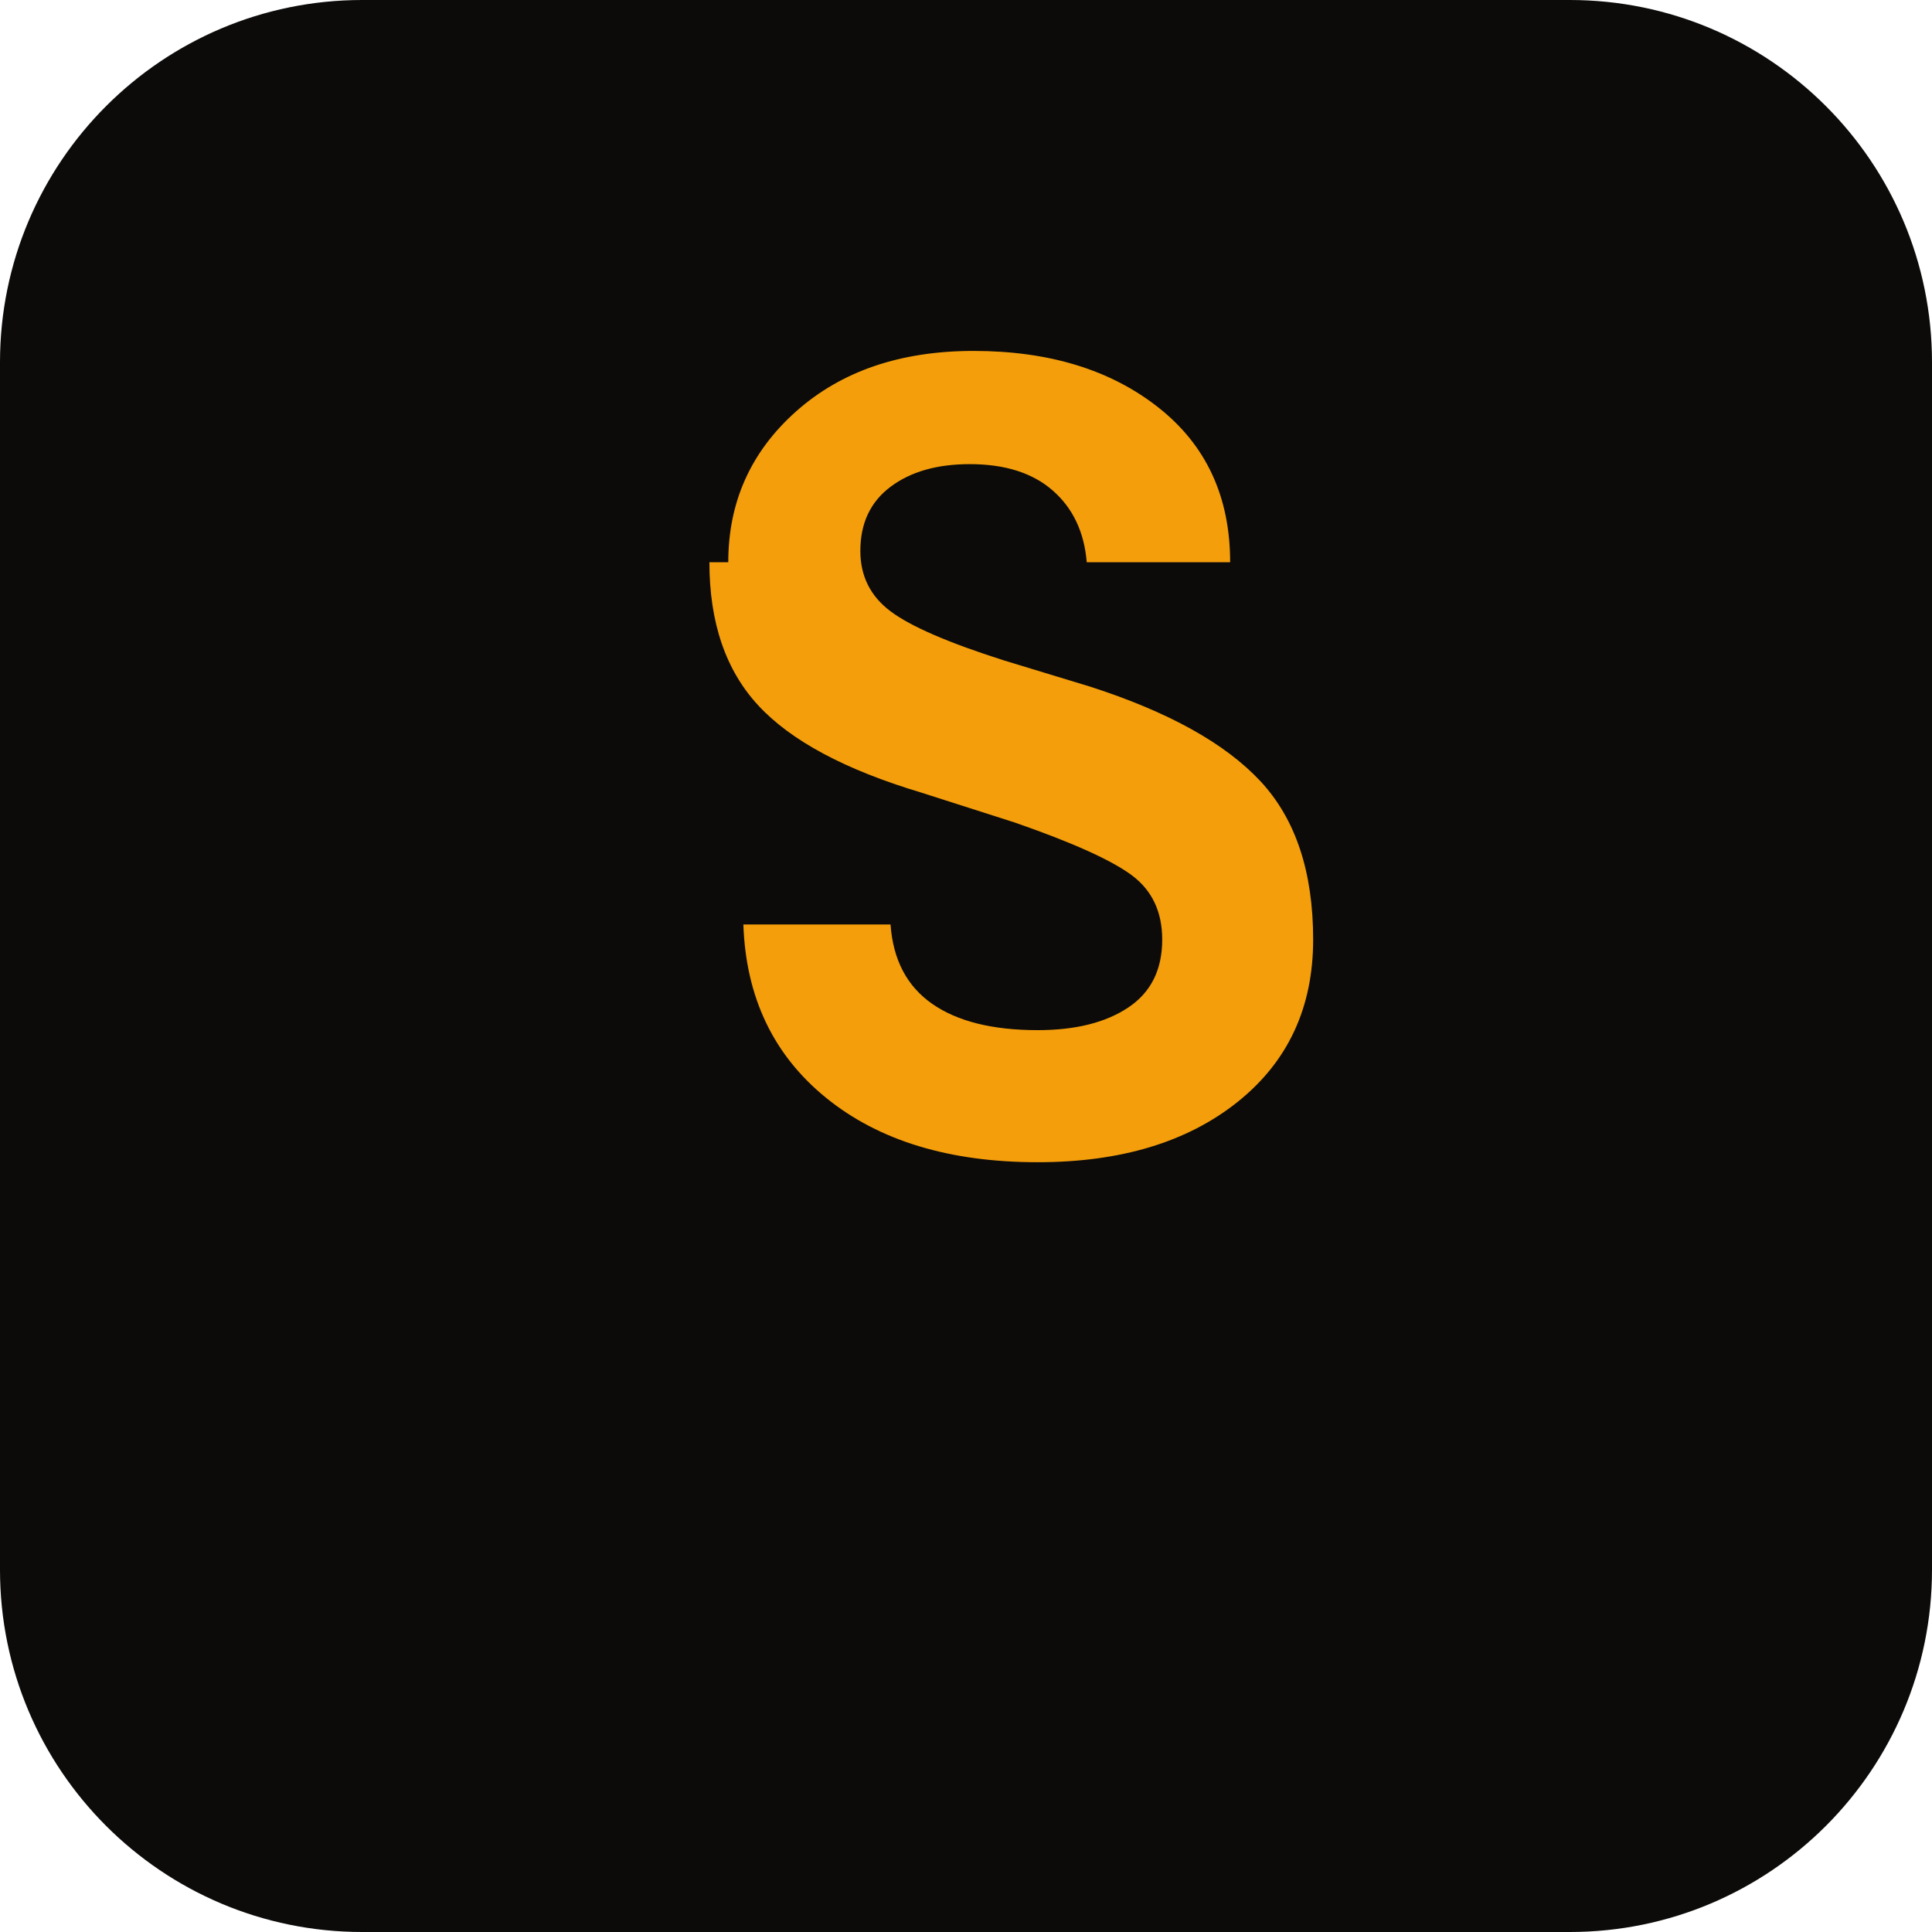
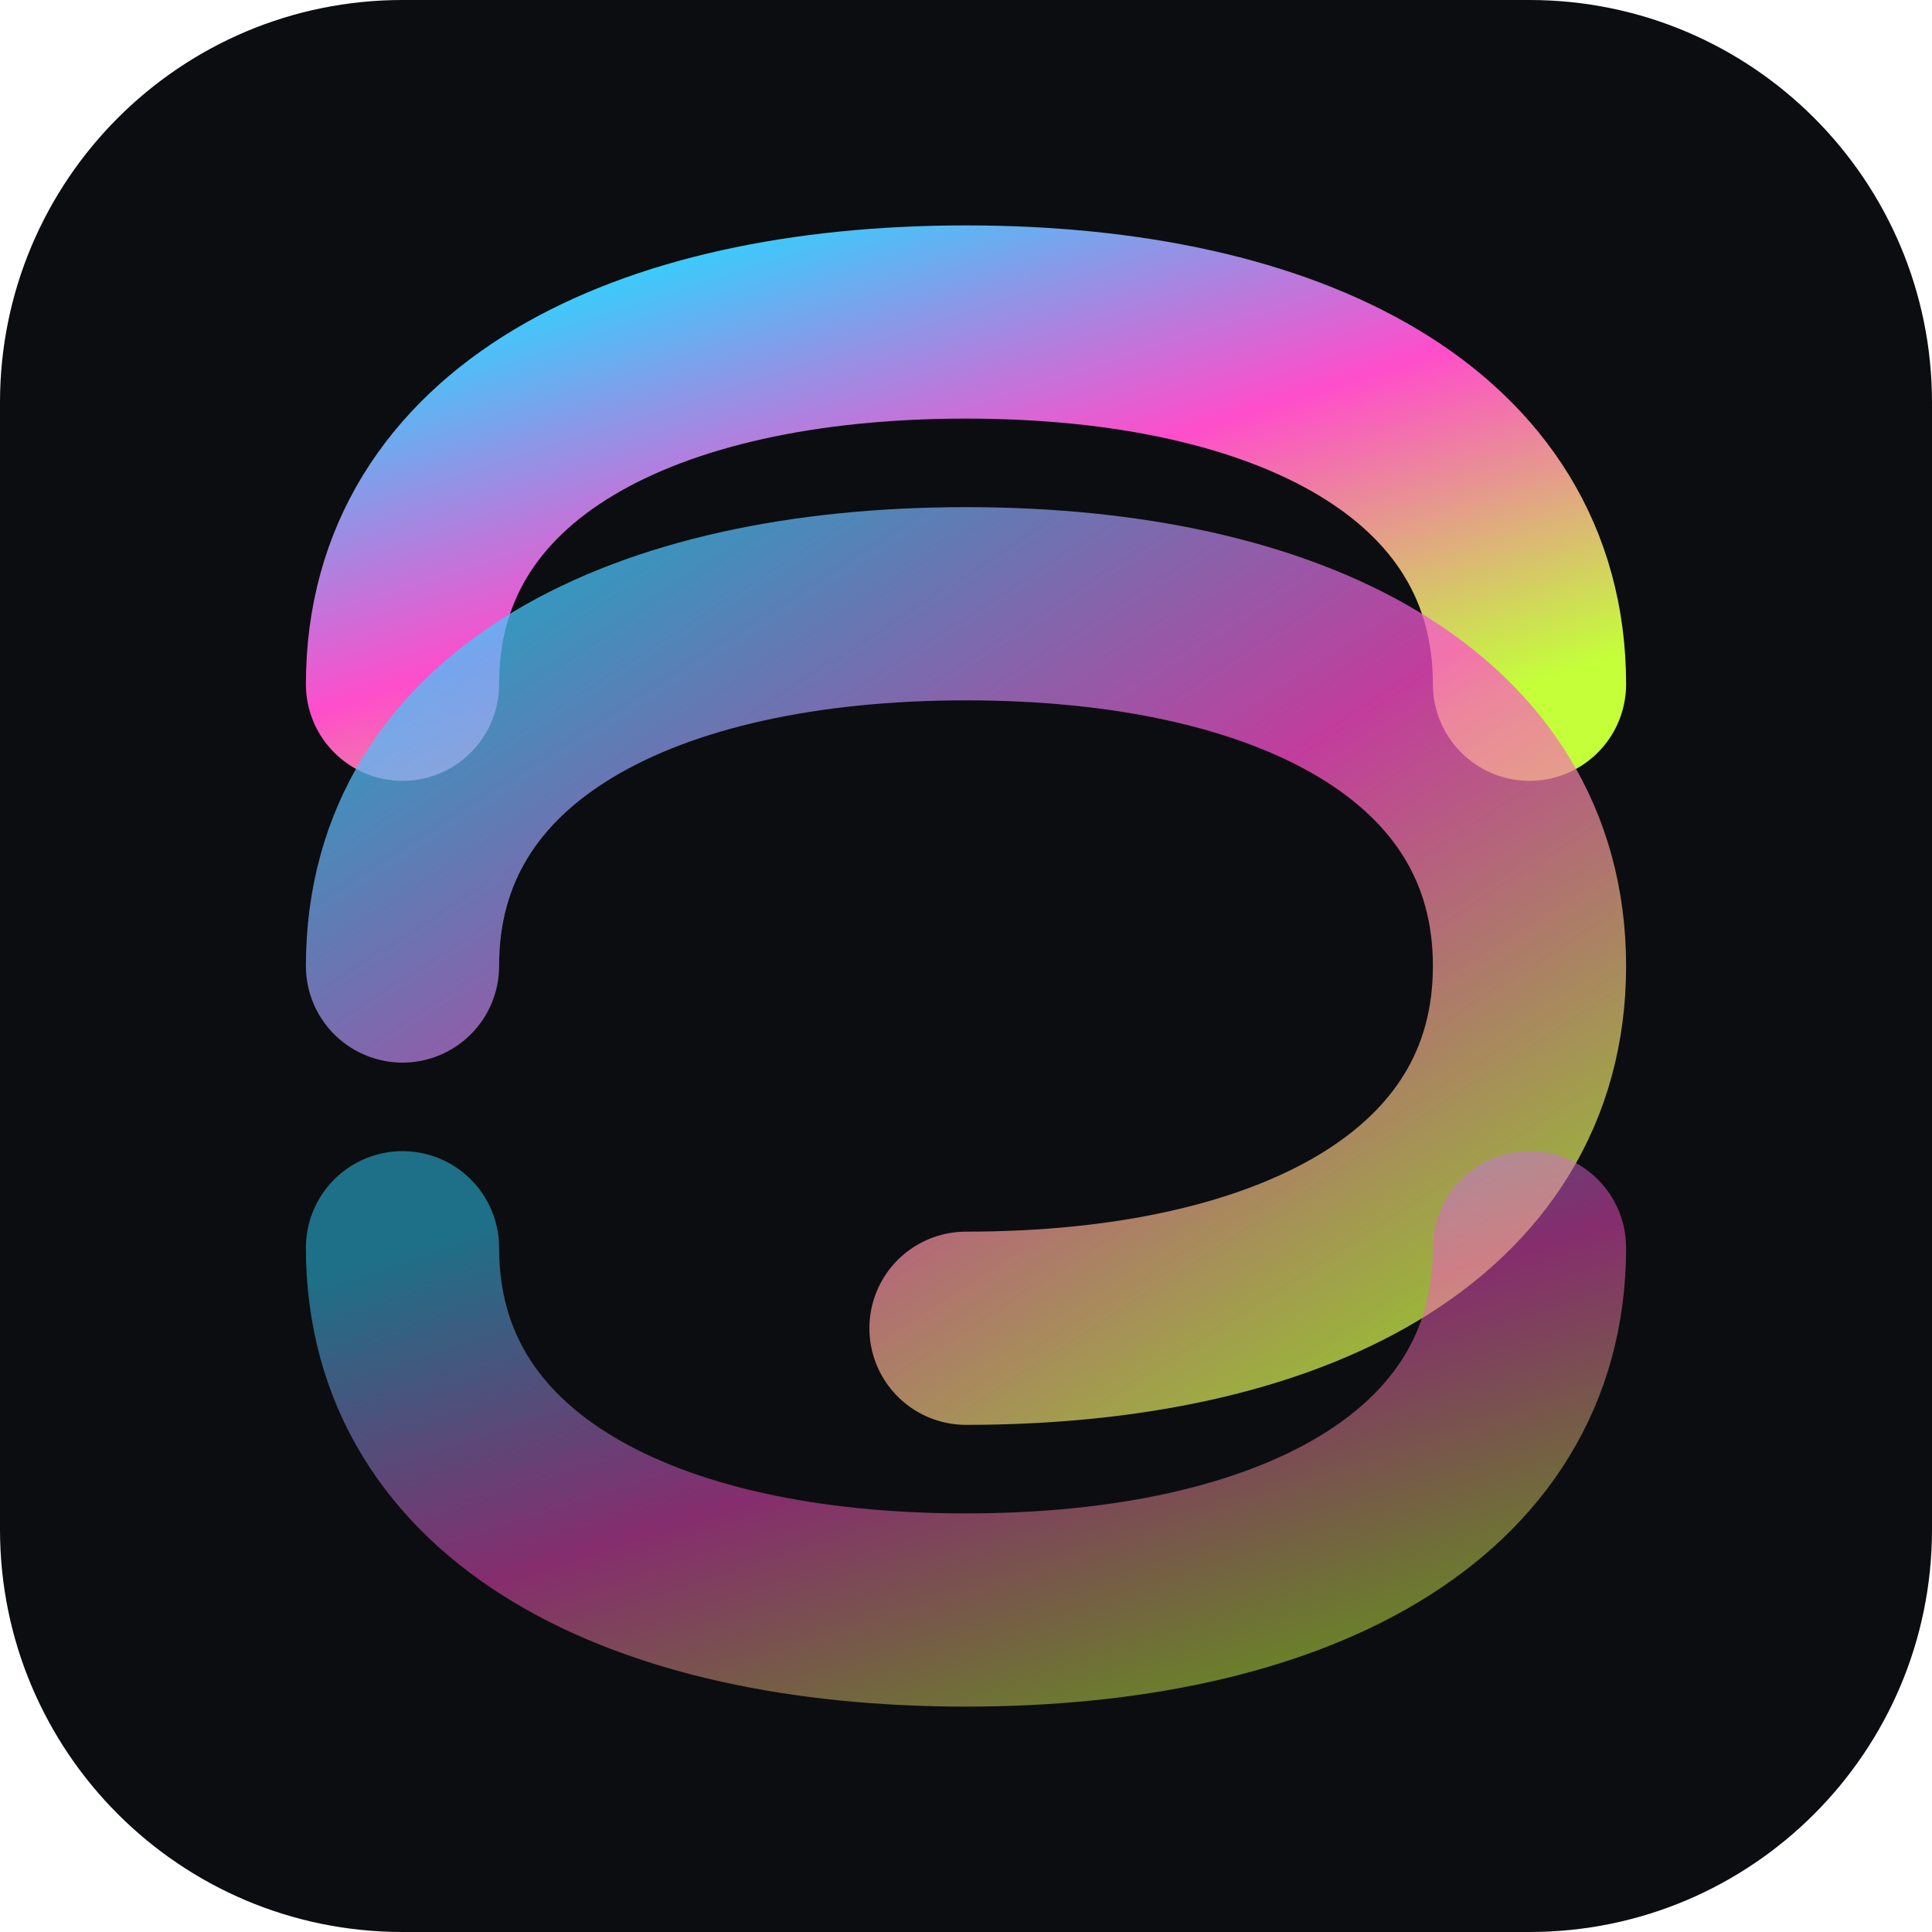
- <svg xmlns="http://www.w3.org/2000/svg" width="512" height="512" viewBox="0 0 512 512">
-   <rect width="512" height="512" rx="96" fill="#0C0B0A" />
-   <path d="M193 149q0-24 18-40t47-16q30 0 49 15t19 41h-38q-1-12-9-19t-22-7q-13 0-21 6t-8 17q0 10 8 16t30 13l23 7q31 10 45 25t14 42q0 27-20 43t-53 16q-35 0-56-17t-22-46h39q1 14 11 21t28 7q15 0 24-6t9-18q0-11-8-17t-31-14l-25-8q-30-9-43-23t-13-38Z" fill="#F59E0B" />
+ <svg xmlns="http://www.w3.org/2000/svg" width="512" height="512" viewBox="0 0 24 24" fill="none">
+   <rect x="0" y="0" width="24" height="24" rx="5" ry="5" fill="#0c0d10" />
+   <defs>
+     <linearGradient id="lg" x1="0" y1="0" x2="1" y2="1">
+       <stop offset="0%" stop-color="#2dd4ff" />
+       <stop offset="50%" stop-color="#ff4dcb" />
+       <stop offset="100%" stop-color="#c4ff3a" />
+     </linearGradient>
+   </defs>
+   <path d="M5 8.5C5 5.5 8 4 12 4s7 1.5 7 4.5" stroke="url(#lg)" stroke-width="2.4" stroke-linecap="round" fill="none" />
+   <path d="M5 12c0-3 3-4.5 7-4.5s7 1.5 7 4.5-3 4.5-7 4.5" stroke="url(#lg)" stroke-width="2.4" stroke-linecap="round" fill="none" opacity=".75" />
+   <path d="M5 15.5c0 3 3 4.5 7 4.5s7-1.5 7-4.5" stroke="url(#lg)" stroke-width="2.4" stroke-linecap="round" fill="none" opacity=".5" />
</svg>
